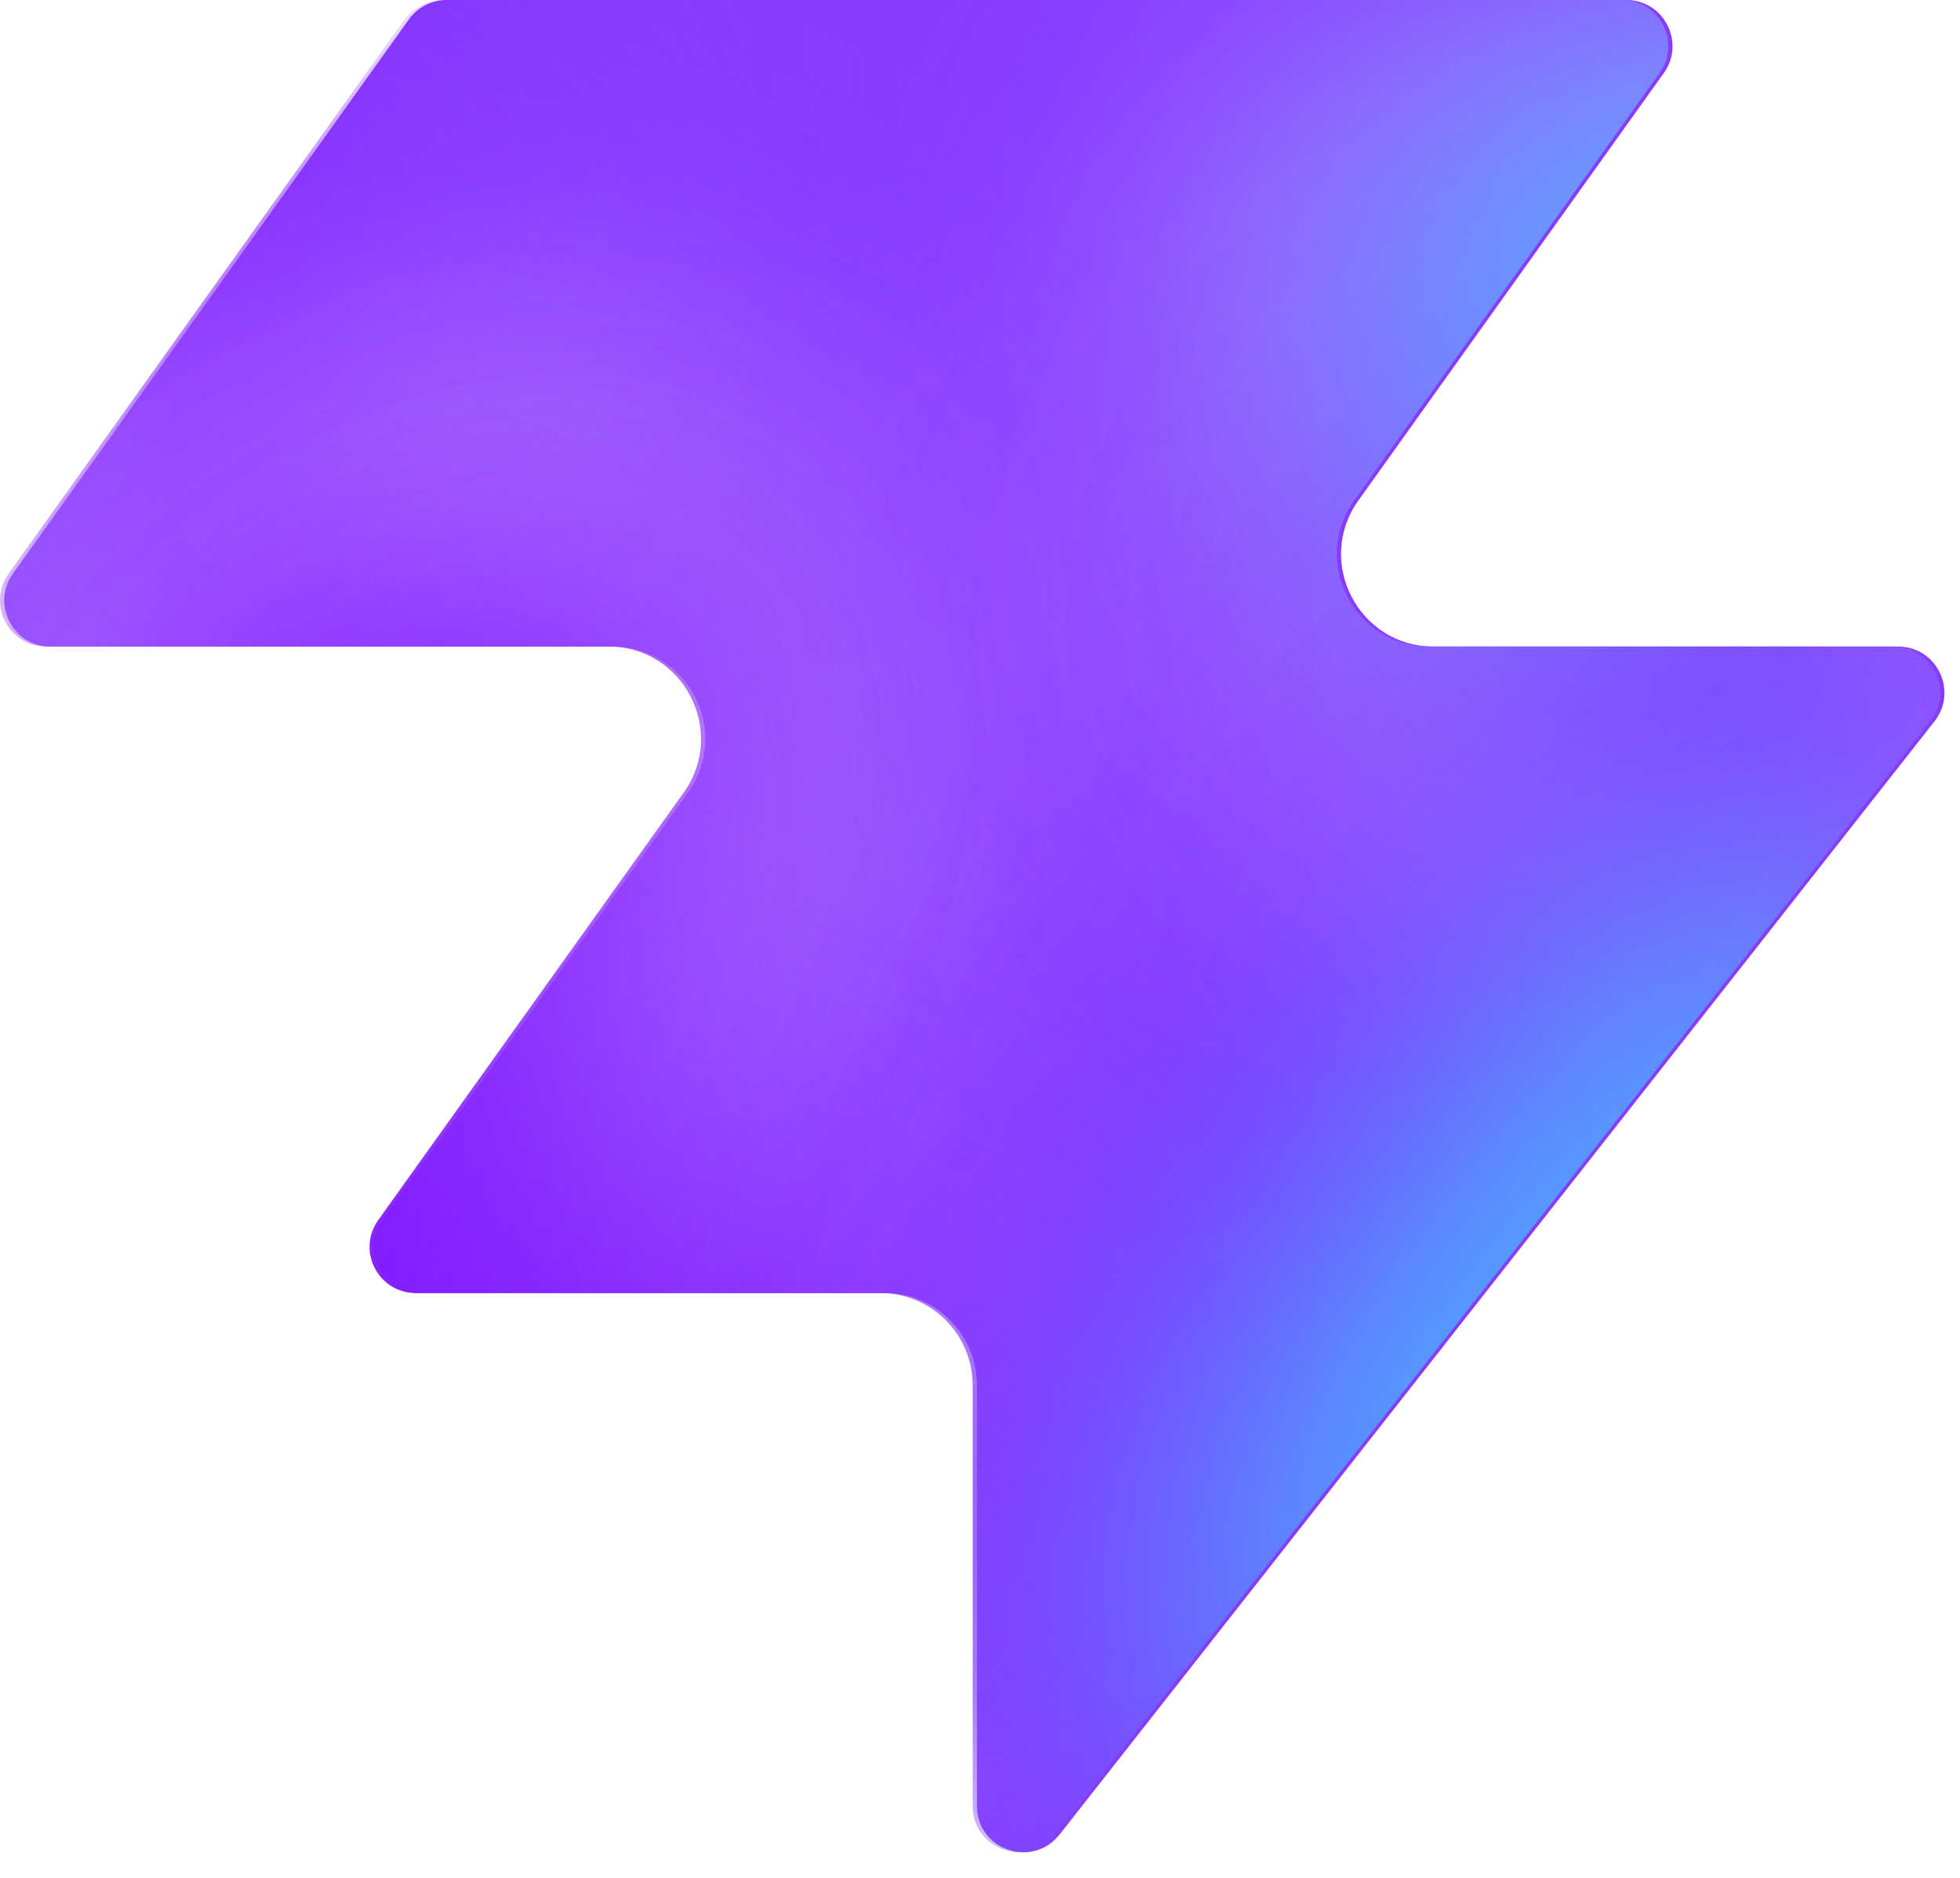
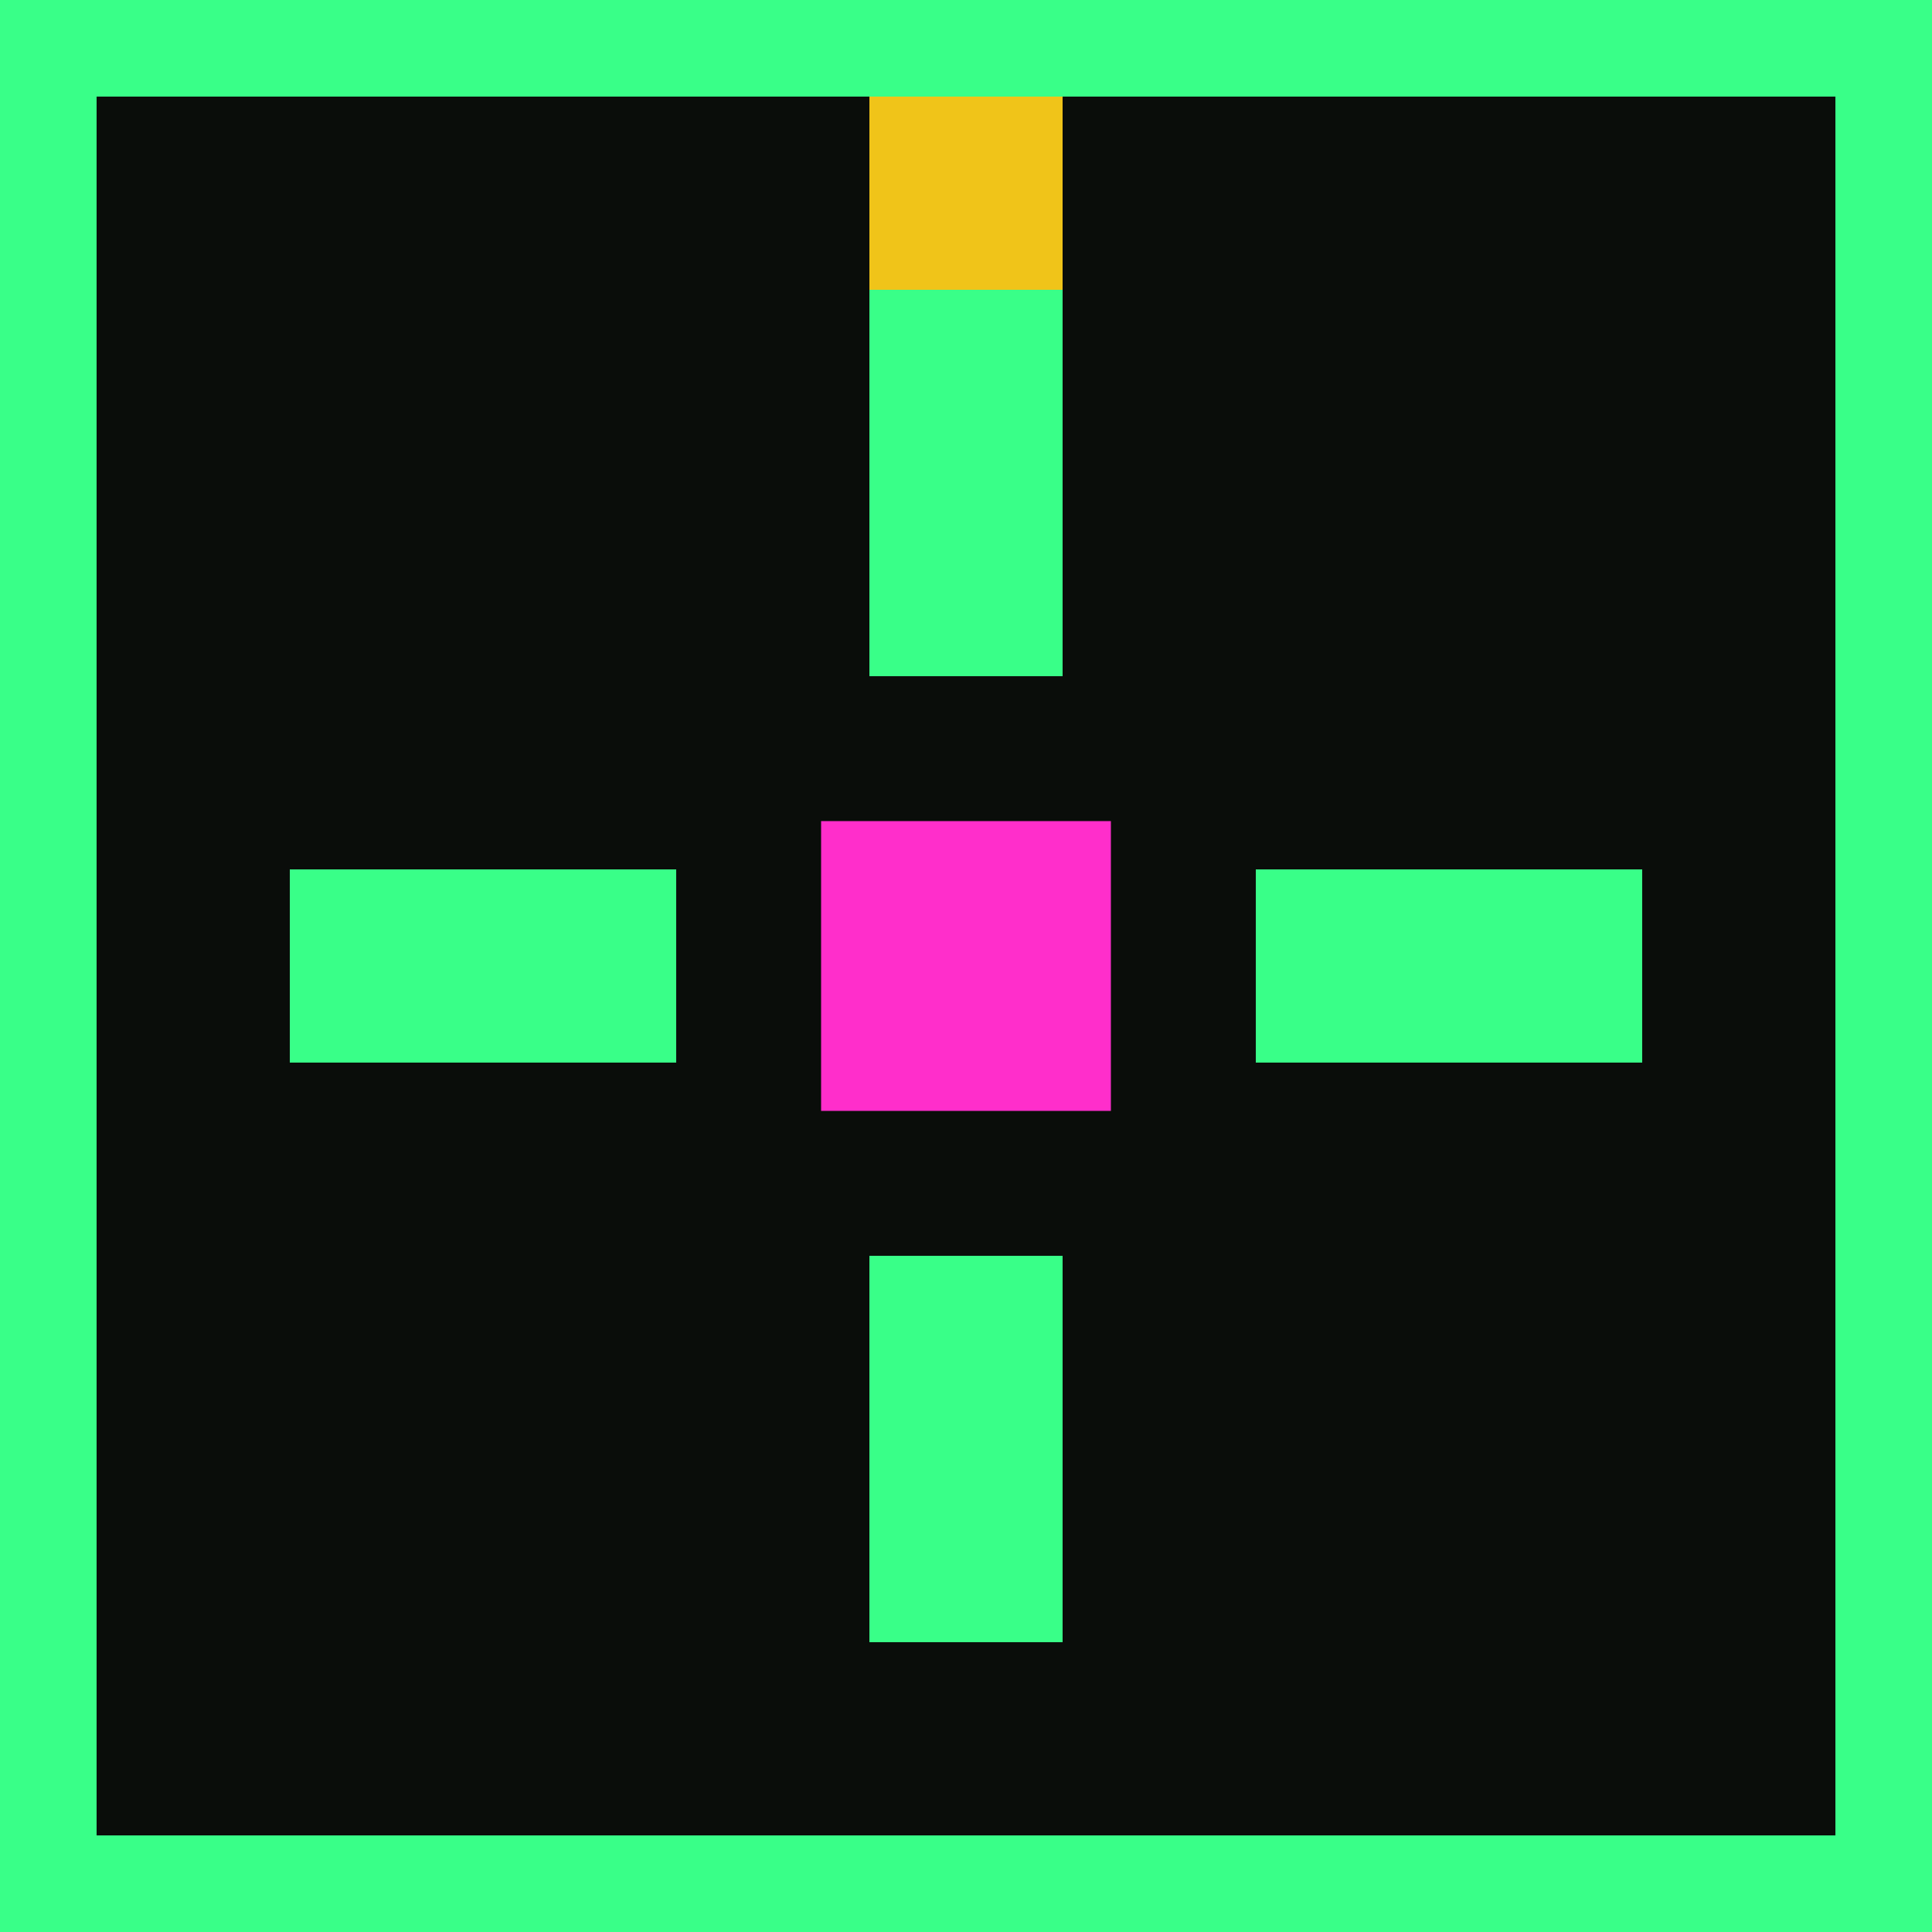
- <svg xmlns="http://www.w3.org/2000/svg" width="48" height="46" fill="none" viewBox="0 0 48 46">
-   <path fill="#863bff" d="M25.946 44.938c-.664.845-2.021.375-2.021-.698V33.937a2.26 2.26 0 0 0-2.262-2.262H10.287c-.92 0-1.456-1.04-.92-1.788l7.48-10.471c1.07-1.497 0-3.578-1.842-3.578H1.237c-.92 0-1.456-1.04-.92-1.788L10.013.474c.214-.297.556-.474.92-.474h28.894c.92 0 1.456 1.04.92 1.788l-7.48 10.471c-1.07 1.498 0 3.579 1.842 3.579h11.377c.943 0 1.473 1.088.89 1.83L25.947 44.94z" style="fill:#863bff;fill:color(display-p3 .525 .23 1);fill-opacity:1" />
-   <mask id="a" width="48" height="46" x="0" y="0" maskUnits="userSpaceOnUse" style="mask-type:alpha">
-     <path fill="#000" d="M25.842 44.938c-.664.844-2.021.375-2.021-.698V33.937a2.26 2.26 0 0 0-2.262-2.262H10.183c-.92 0-1.456-1.04-.92-1.788l7.48-10.471c1.07-1.498 0-3.579-1.842-3.579H1.133c-.92 0-1.456-1.04-.92-1.787L9.91.473c.214-.297.556-.474.92-.474h28.894c.92 0 1.456 1.04.92 1.788l-7.48 10.471c-1.07 1.498 0 3.578 1.842 3.578h11.377c.943 0 1.473 1.088.89 1.832L25.843 44.94z" style="fill:#000;fill-opacity:1" />
-   </mask>
-   <g mask="url(#a)">
-     <g filter="url(#b)">
-       <ellipse cx="5.508" cy="14.704" fill="#ede6ff" rx="5.508" ry="14.704" style="fill:#ede6ff;fill:color(display-p3 .927 .903 1);fill-opacity:1" transform="matrix(.00324 1 1 -.00324 -4.47 31.516)" />
-     </g>
-     <g filter="url(#c)">
-       <ellipse cx="10.399" cy="29.851" fill="#ede6ff" rx="10.399" ry="29.851" style="fill:#ede6ff;fill:color(display-p3 .927 .903 1);fill-opacity:1" transform="matrix(.00324 1 1 -.00324 -39.328 7.883)" />
-     </g>
-     <g filter="url(#d)">
-       <ellipse cx="5.508" cy="30.487" fill="#7e14ff" rx="5.508" ry="30.487" style="fill:#7e14ff;fill:color(display-p3 .492 .077 1);fill-opacity:1" transform="rotate(89.814 -25.913 -14.639)scale(1 -1)" />
-     </g>
-     <g filter="url(#e)">
-       <ellipse cx="5.508" cy="30.599" fill="#7e14ff" rx="5.508" ry="30.599" style="fill:#7e14ff;fill:color(display-p3 .492 .077 1);fill-opacity:1" transform="rotate(89.814 -32.644 -3.334)scale(1 -1)" />
-     </g>
-     <g filter="url(#f)">
-       <ellipse cx="5.508" cy="30.599" fill="#7e14ff" rx="5.508" ry="30.599" style="fill:#7e14ff;fill:color(display-p3 .492 .077 1);fill-opacity:1" transform="matrix(.00324 1 1 -.00324 -34.34 30.47)" />
-     </g>
-     <g filter="url(#g)">
-       <ellipse cx="14.072" cy="22.078" fill="#ede6ff" rx="14.072" ry="22.078" style="fill:#ede6ff;fill:color(display-p3 .927 .903 1);fill-opacity:1" transform="rotate(93.35 24.506 48.493)scale(-1 1)" />
-     </g>
-     <g filter="url(#h)">
-       <ellipse cx="3.47" cy="21.501" fill="#7e14ff" rx="3.47" ry="21.501" style="fill:#7e14ff;fill:color(display-p3 .492 .077 1);fill-opacity:1" transform="rotate(89.009 28.708 47.59)scale(-1 1)" />
-     </g>
-     <g filter="url(#i)">
-       <ellipse cx="3.47" cy="21.501" fill="#7e14ff" rx="3.47" ry="21.501" style="fill:#7e14ff;fill:color(display-p3 .492 .077 1);fill-opacity:1" transform="rotate(89.009 28.708 47.59)scale(-1 1)" />
-     </g>
-     <g filter="url(#j)">
-       <ellipse cx=".387" cy="8.972" fill="#7e14ff" rx="4.407" ry="29.108" style="fill:#7e14ff;fill:color(display-p3 .492 .077 1);fill-opacity:1" transform="rotate(39.51 .387 8.972)" />
-     </g>
-     <g filter="url(#k)">
-       <ellipse cx="47.523" cy="-6.092" fill="#7e14ff" rx="4.407" ry="29.108" style="fill:#7e14ff;fill:color(display-p3 .492 .077 1);fill-opacity:1" transform="rotate(37.892 47.523 -6.092)" />
-     </g>
-     <g filter="url(#l)">
-       <ellipse cx="41.412" cy="6.333" fill="#47bfff" rx="5.971" ry="9.665" style="fill:#47bfff;fill:color(display-p3 .28 .748 1);fill-opacity:1" transform="rotate(37.892 41.412 6.333)" />
-     </g>
-     <g filter="url(#m)">
-       <ellipse cx="-1.879" cy="38.332" fill="#7e14ff" rx="4.407" ry="29.108" style="fill:#7e14ff;fill:color(display-p3 .492 .077 1);fill-opacity:1" transform="rotate(37.892 -1.88 38.332)" />
-     </g>
-     <g filter="url(#n)">
-       <ellipse cx="-1.879" cy="38.332" fill="#7e14ff" rx="4.407" ry="29.108" style="fill:#7e14ff;fill:color(display-p3 .492 .077 1);fill-opacity:1" transform="rotate(37.892 -1.88 38.332)" />
-     </g>
-     <g filter="url(#o)">
-       <ellipse cx="35.651" cy="29.907" fill="#7e14ff" rx="4.407" ry="29.108" style="fill:#7e14ff;fill:color(display-p3 .492 .077 1);fill-opacity:1" transform="rotate(37.892 35.651 29.907)" />
-     </g>
-     <g filter="url(#p)">
-       <ellipse cx="38.418" cy="32.4" fill="#47bfff" rx="5.971" ry="15.297" style="fill:#47bfff;fill:color(display-p3 .28 .748 1);fill-opacity:1" transform="rotate(37.892 38.418 32.4)" />
-     </g>
-   </g>
-   <defs>
-     <filter id="b" width="60.045" height="41.654" x="-19.77" y="16.149" color-interpolation-filters="sRGB" filterUnits="userSpaceOnUse">
-       <feFlood flood-opacity="0" result="BackgroundImageFix" />
-       <feBlend in="SourceGraphic" in2="BackgroundImageFix" result="shape" />
-       <feGaussianBlur result="effect1_foregroundBlur_2002_17158" stdDeviation="7.659" />
-     </filter>
-     <filter id="c" width="90.34" height="51.437" x="-54.613" y="-7.533" color-interpolation-filters="sRGB" filterUnits="userSpaceOnUse">
-       <feFlood flood-opacity="0" result="BackgroundImageFix" />
-       <feBlend in="SourceGraphic" in2="BackgroundImageFix" result="shape" />
-       <feGaussianBlur result="effect1_foregroundBlur_2002_17158" stdDeviation="7.659" />
-     </filter>
-     <filter id="d" width="79.355" height="29.4" x="-49.64" y="2.03" color-interpolation-filters="sRGB" filterUnits="userSpaceOnUse">
-       <feFlood flood-opacity="0" result="BackgroundImageFix" />
-       <feBlend in="SourceGraphic" in2="BackgroundImageFix" result="shape" />
-       <feGaussianBlur result="effect1_foregroundBlur_2002_17158" stdDeviation="4.596" />
-     </filter>
-     <filter id="e" width="79.579" height="29.4" x="-45.045" y="20.029" color-interpolation-filters="sRGB" filterUnits="userSpaceOnUse">
-       <feFlood flood-opacity="0" result="BackgroundImageFix" />
-       <feBlend in="SourceGraphic" in2="BackgroundImageFix" result="shape" />
-       <feGaussianBlur result="effect1_foregroundBlur_2002_17158" stdDeviation="4.596" />
-     </filter>
-     <filter id="f" width="79.579" height="29.4" x="-43.513" y="21.178" color-interpolation-filters="sRGB" filterUnits="userSpaceOnUse">
-       <feFlood flood-opacity="0" result="BackgroundImageFix" />
-       <feBlend in="SourceGraphic" in2="BackgroundImageFix" result="shape" />
-       <feGaussianBlur result="effect1_foregroundBlur_2002_17158" stdDeviation="4.596" />
-     </filter>
-     <filter id="g" width="74.749" height="58.852" x="15.756" y="-17.901" color-interpolation-filters="sRGB" filterUnits="userSpaceOnUse">
-       <feFlood flood-opacity="0" result="BackgroundImageFix" />
-       <feBlend in="SourceGraphic" in2="BackgroundImageFix" result="shape" />
-       <feGaussianBlur result="effect1_foregroundBlur_2002_17158" stdDeviation="7.659" />
-     </filter>
-     <filter id="h" width="61.377" height="25.362" x="23.548" y="2.284" color-interpolation-filters="sRGB" filterUnits="userSpaceOnUse">
-       <feFlood flood-opacity="0" result="BackgroundImageFix" />
-       <feBlend in="SourceGraphic" in2="BackgroundImageFix" result="shape" />
-       <feGaussianBlur result="effect1_foregroundBlur_2002_17158" stdDeviation="4.596" />
-     </filter>
-     <filter id="i" width="61.377" height="25.362" x="23.548" y="2.284" color-interpolation-filters="sRGB" filterUnits="userSpaceOnUse">
-       <feFlood flood-opacity="0" result="BackgroundImageFix" />
-       <feBlend in="SourceGraphic" in2="BackgroundImageFix" result="shape" />
-       <feGaussianBlur result="effect1_foregroundBlur_2002_17158" stdDeviation="4.596" />
-     </filter>
-     <filter id="j" width="56.045" height="63.649" x="-27.636" y="-22.853" color-interpolation-filters="sRGB" filterUnits="userSpaceOnUse">
-       <feFlood flood-opacity="0" result="BackgroundImageFix" />
-       <feBlend in="SourceGraphic" in2="BackgroundImageFix" result="shape" />
-       <feGaussianBlur result="effect1_foregroundBlur_2002_17158" stdDeviation="4.596" />
-     </filter>
-     <filter id="k" width="54.814" height="64.646" x="20.116" y="-38.415" color-interpolation-filters="sRGB" filterUnits="userSpaceOnUse">
-       <feFlood flood-opacity="0" result="BackgroundImageFix" />
-       <feBlend in="SourceGraphic" in2="BackgroundImageFix" result="shape" />
-       <feGaussianBlur result="effect1_foregroundBlur_2002_17158" stdDeviation="4.596" />
-     </filter>
-     <filter id="l" width="33.541" height="35.313" x="24.641" y="-11.323" color-interpolation-filters="sRGB" filterUnits="userSpaceOnUse">
-       <feFlood flood-opacity="0" result="BackgroundImageFix" />
-       <feBlend in="SourceGraphic" in2="BackgroundImageFix" result="shape" />
-       <feGaussianBlur result="effect1_foregroundBlur_2002_17158" stdDeviation="4.596" />
-     </filter>
-     <filter id="m" width="54.814" height="64.646" x="-29.286" y="6.009" color-interpolation-filters="sRGB" filterUnits="userSpaceOnUse">
-       <feFlood flood-opacity="0" result="BackgroundImageFix" />
-       <feBlend in="SourceGraphic" in2="BackgroundImageFix" result="shape" />
-       <feGaussianBlur result="effect1_foregroundBlur_2002_17158" stdDeviation="4.596" />
-     </filter>
-     <filter id="n" width="54.814" height="64.646" x="-29.286" y="6.009" color-interpolation-filters="sRGB" filterUnits="userSpaceOnUse">
-       <feFlood flood-opacity="0" result="BackgroundImageFix" />
-       <feBlend in="SourceGraphic" in2="BackgroundImageFix" result="shape" />
-       <feGaussianBlur result="effect1_foregroundBlur_2002_17158" stdDeviation="4.596" />
-     </filter>
-     <filter id="o" width="54.814" height="64.646" x="8.244" y="-2.416" color-interpolation-filters="sRGB" filterUnits="userSpaceOnUse">
-       <feFlood flood-opacity="0" result="BackgroundImageFix" />
-       <feBlend in="SourceGraphic" in2="BackgroundImageFix" result="shape" />
-       <feGaussianBlur result="effect1_foregroundBlur_2002_17158" stdDeviation="4.596" />
-     </filter>
-     <filter id="p" width="39.409" height="43.623" x="18.713" y="10.588" color-interpolation-filters="sRGB" filterUnits="userSpaceOnUse">
-       <feFlood flood-opacity="0" result="BackgroundImageFix" />
-       <feBlend in="SourceGraphic" in2="BackgroundImageFix" result="shape" />
-       <feGaussianBlur result="effect1_foregroundBlur_2002_17158" stdDeviation="4.596" />
-     </filter>
-   </defs>
+ <svg xmlns="http://www.w3.org/2000/svg" viewBox="0 0 40 40" width="40" height="40">
+   <rect x="1" y="1" width="38" height="38" fill="#0a0d0a" stroke="#39ff88" stroke-width="2" />
+   <rect x="18" y="6" width="4" height="8" fill="#39ff88" />
+   <rect x="18" y="26" width="4" height="8" fill="#39ff88" />
+   <rect x="6" y="18" width="8" height="4" fill="#39ff88" />
+   <rect x="26" y="18" width="8" height="4" fill="#39ff88" />
+   <rect x="17" y="17" width="6" height="6" fill="#ff2ecb" />
+   <rect x="18" y="2" width="4" height="4" fill="#f0c419" />
</svg>
